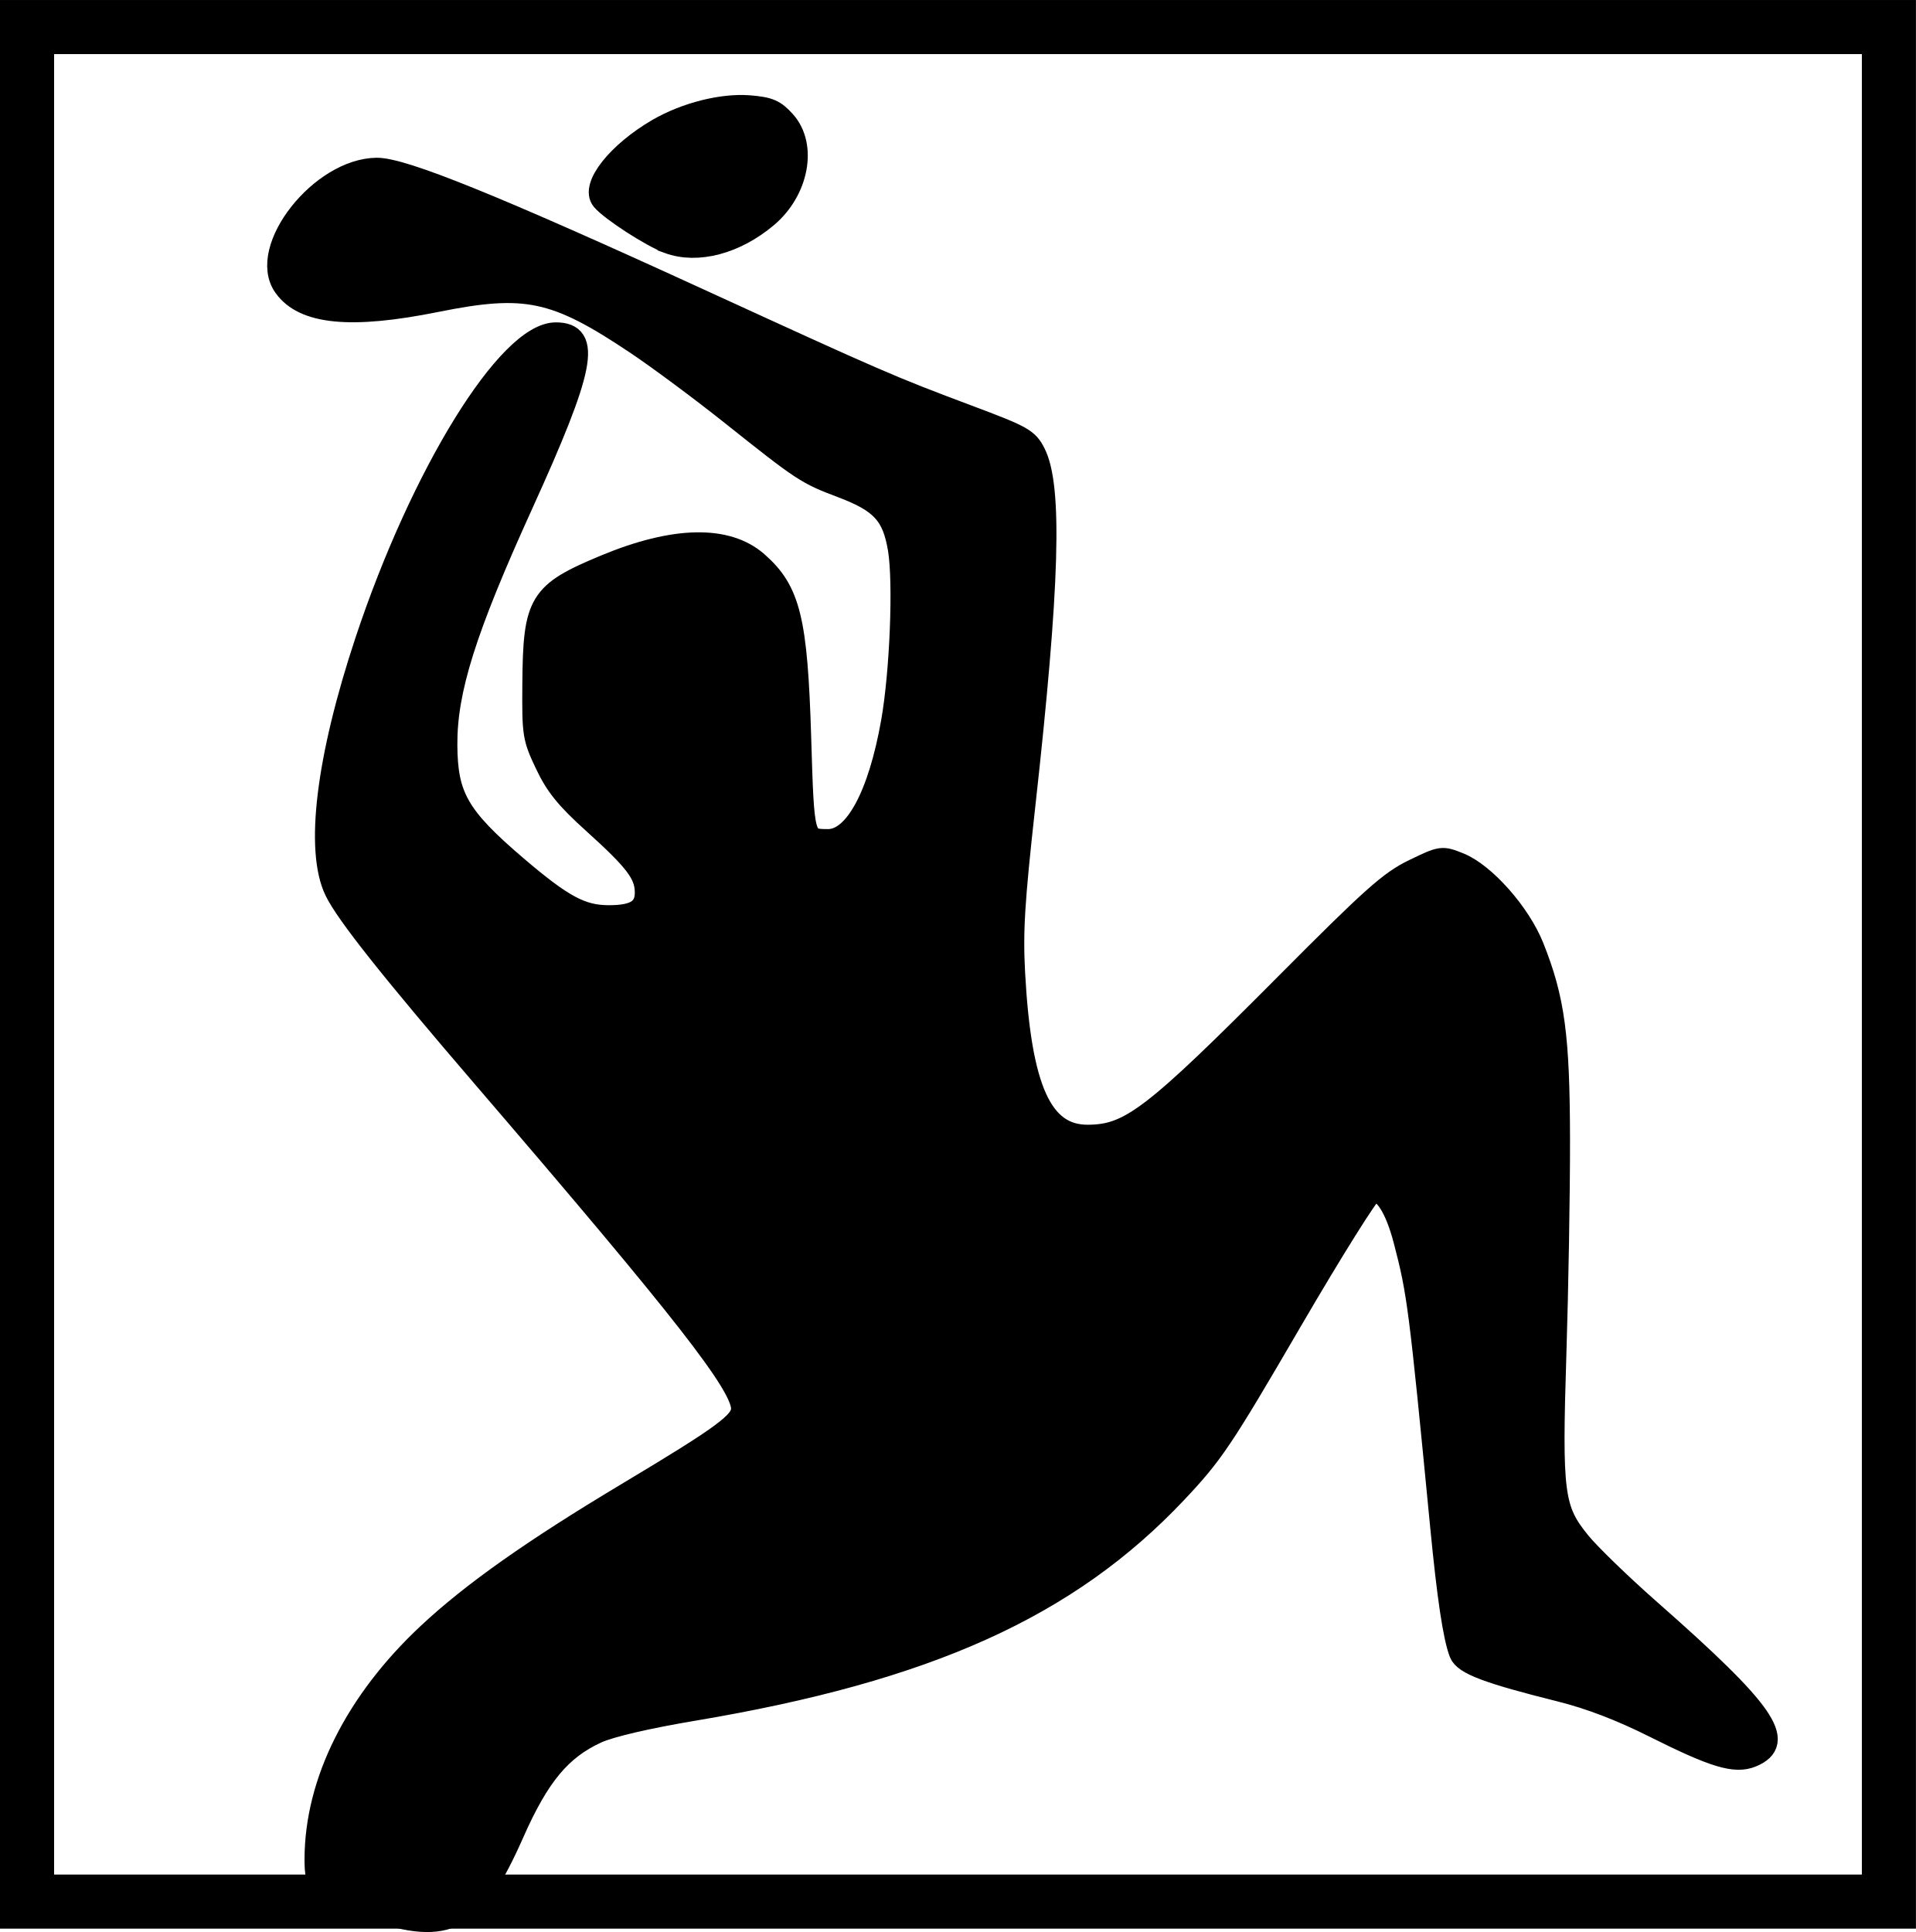
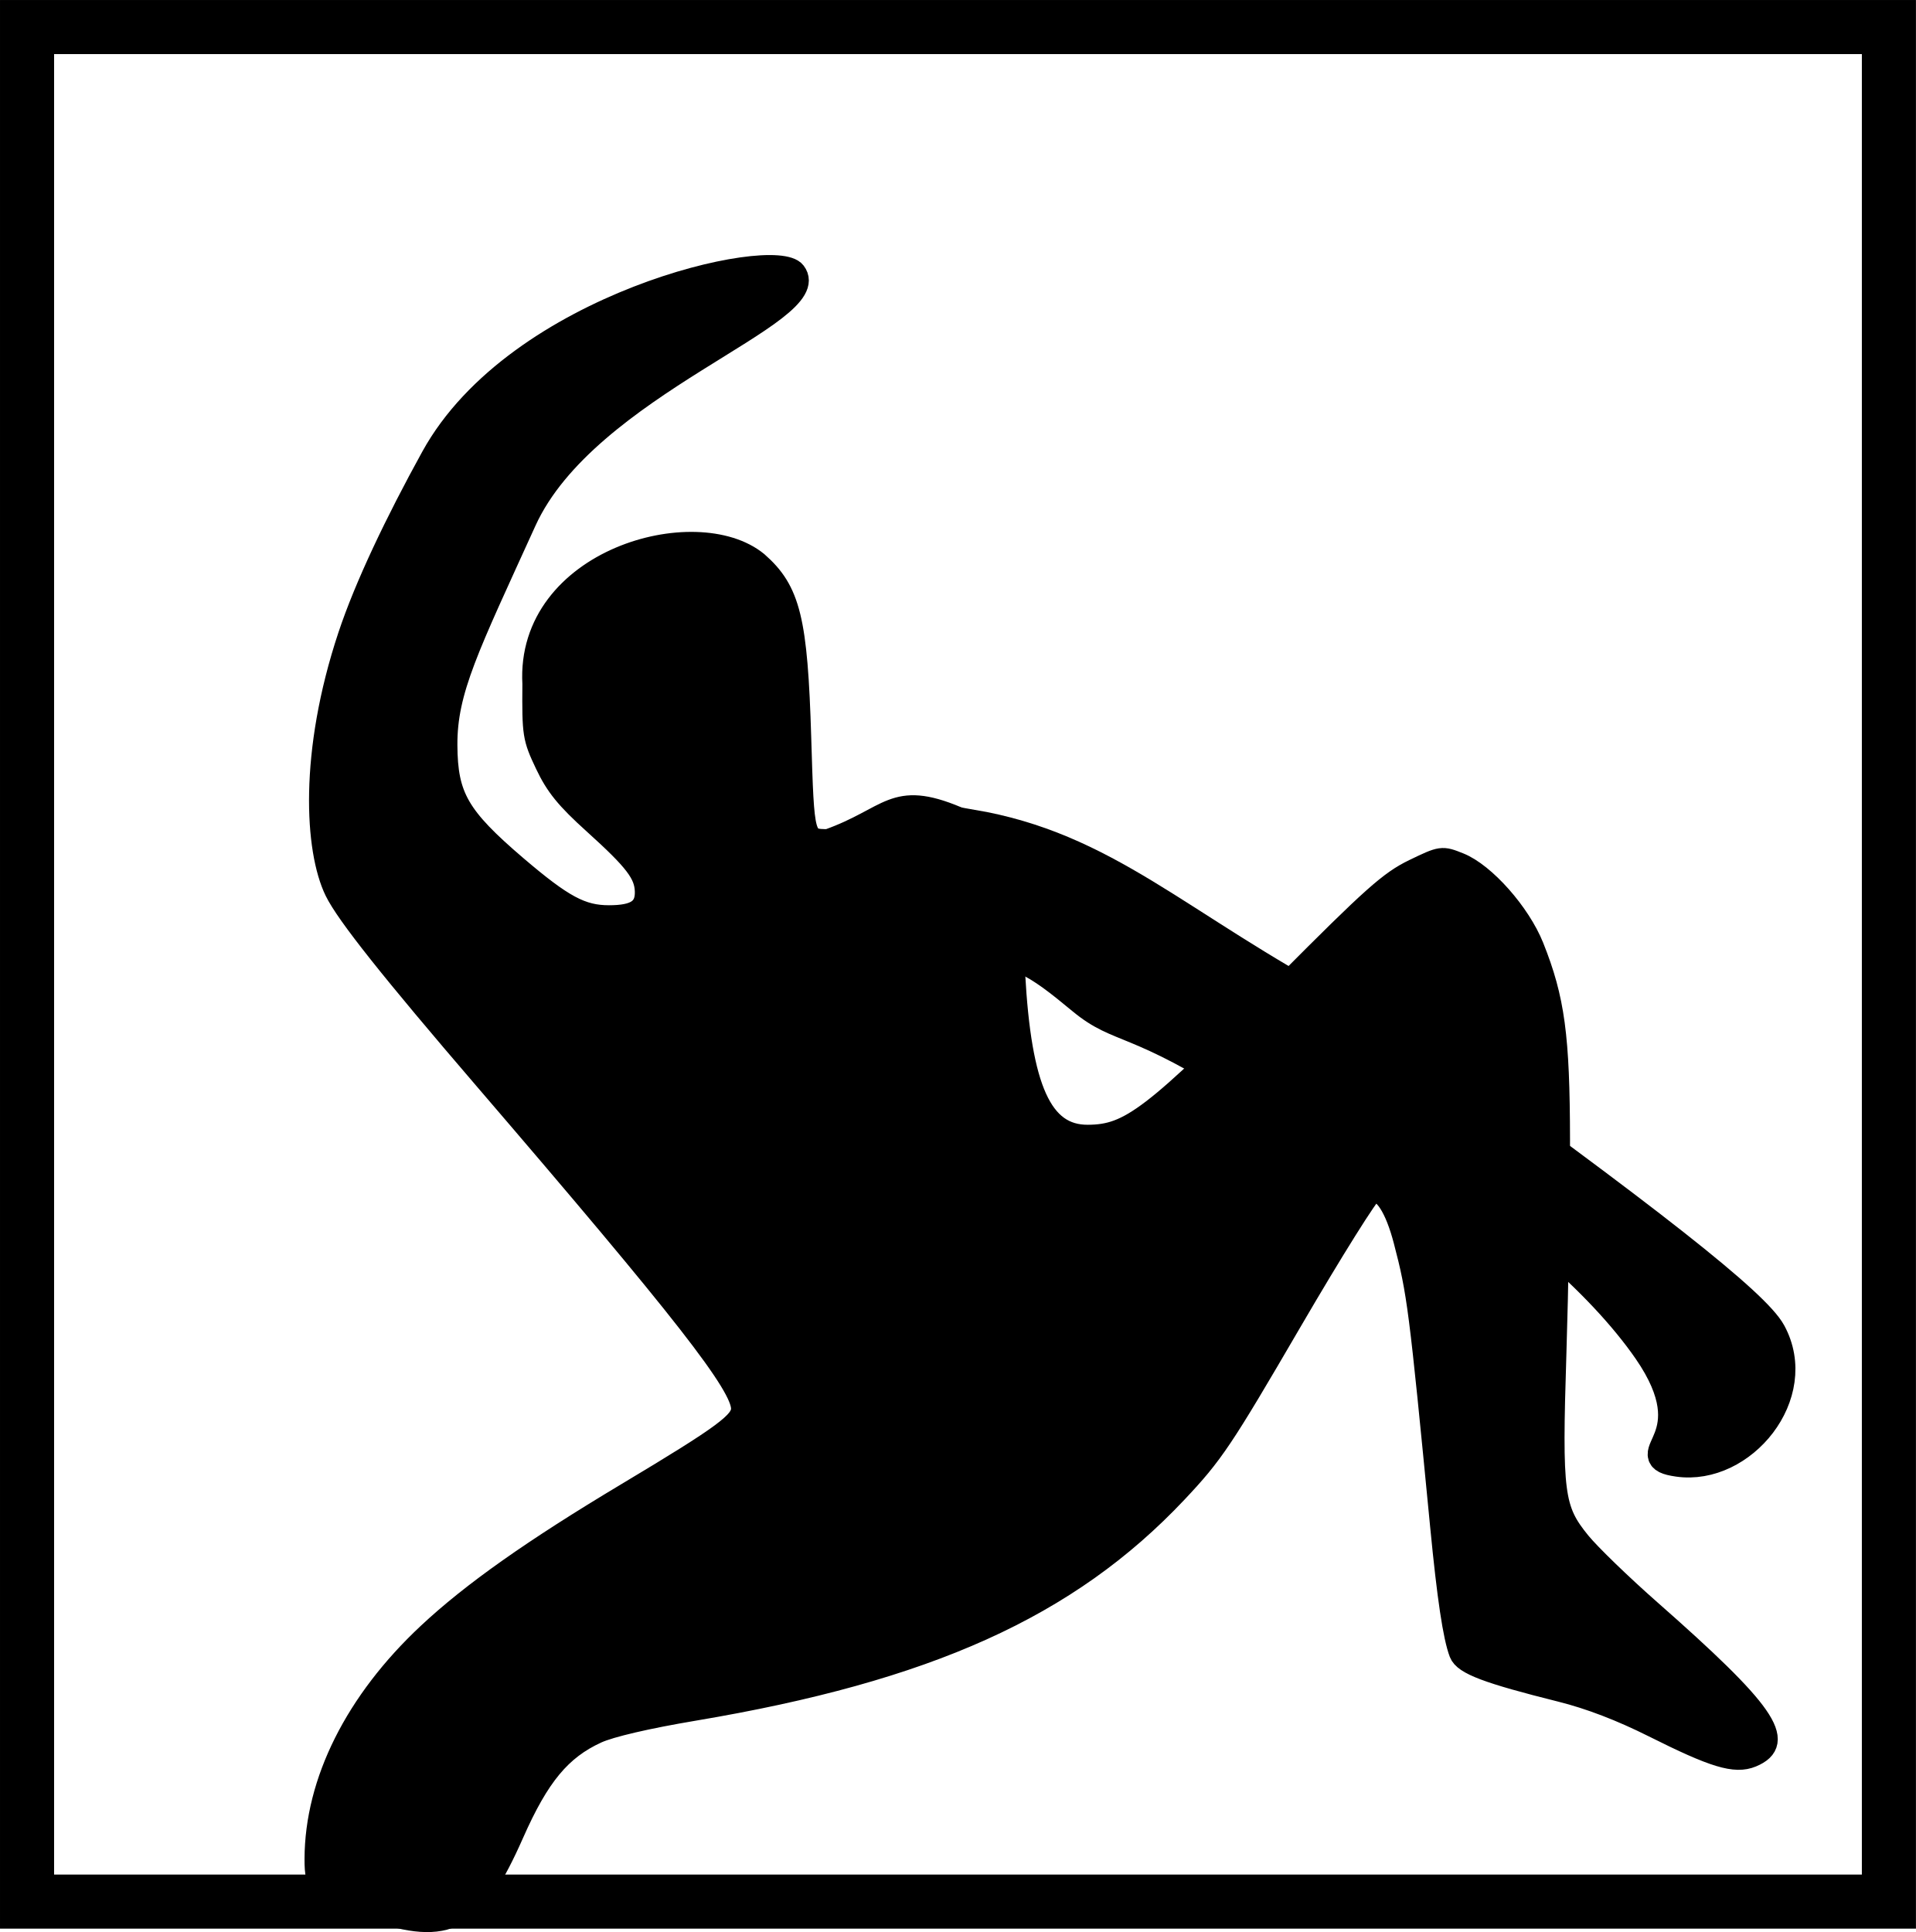
- <svg xmlns="http://www.w3.org/2000/svg" id="svg2260" version="1.1" viewBox="0 0 48.354 48.765" height="48.765mm" width="48.354mm">
+ <svg xmlns="http://www.w3.org/2000/svg" width="48.354mm" height="48.765mm" viewBox="0 0 48.354 48.765" version="1.1" id="svg2260">
  <defs id="defs2254" />
-   <g transform="translate(-21.18037,-101.9041)" id="layer1">
-     <rect style="fill:none;fill-opacity:1;stroke:#000000;stroke-width:1.365;stroke-miterlimit:4;stroke-dasharray:none;stroke-dashoffset:0;stroke-opacity:1" id="rect917-3" width="46.989" height="47.315" x="21.863" y="102.587" />
-     <path id="path2856" d="m 30.573,150.102 c -1.324,-0.449 -1.434,-0.547 -1.432,-1.279 0.006,-1.948 1.02,-3.972 2.847,-5.681 1.108,-1.037 2.644,-2.121 5.017,-3.542 2.452,-1.468 2.9,-1.799 2.9,-2.141 0,-0.595 -1.433,-2.432 -6.497,-8.328 -2.352,-2.738 -3.477,-4.155 -3.761,-4.737 -0.501,-1.027 -0.218,-3.347 0.77,-6.32 1.4,-4.209 3.592,-7.758 4.792,-7.758 0.89,0 0.719,0.87 -0.846,4.312 -1.443,3.174 -1.923,4.697 -1.915,6.081 0.007,1.303 0.302,1.815 1.762,3.063 1.173,1.001 1.645,1.255 2.338,1.255 0.676,0 0.94,-0.177 0.928,-0.624 -0.013,-0.447 -0.262,-0.775 -1.31,-1.721 -0.691,-0.624 -0.95,-0.943 -1.209,-1.49 -0.317,-0.668 -0.329,-0.749 -0.319,-2.028 0.016,-2.069 0.151,-2.291 1.813,-2.983 1.742,-0.725 3.075,-0.754 3.84,-0.082 0.819,0.719 0.997,1.446 1.087,4.428 0.078,2.581 0.076,2.576 0.699,2.579 0.679,0.003 1.285,-1.118 1.614,-2.983 0.222,-1.26 0.311,-3.529 0.172,-4.362 -0.146,-0.87 -0.439,-1.189 -1.444,-1.568 -0.888,-0.335 -0.974,-0.392 -2.781,-1.831 -0.762,-0.607 -1.843,-1.41 -2.402,-1.784 -2.046,-1.369 -2.785,-1.525 -5.042,-1.071 -2.163,0.436 -3.354,0.319 -3.841,-0.376 -0.661,-0.944 0.926,-2.96 2.337,-2.97 0.659,-0.005 2.999,0.944 8.149,3.305 4.541,2.082 4.8,2.194 6.769,2.933 1.384,0.519 1.506,0.587 1.686,0.941 0.431,0.848 0.359,3.337 -0.261,8.915 -0.267,2.408 -0.313,3.16 -0.256,4.211 0.159,2.93 0.692,4.107 1.857,4.102 1.062,-0.005 1.641,-0.449 5.009,-3.835 2.179,-2.191 2.614,-2.578 3.221,-2.872 0.699,-0.337 0.704,-0.338 1.145,-0.162 0.637,0.255 1.523,1.255 1.862,2.102 0.528,1.32 0.654,2.254 0.658,4.875 0.002,1.319 -0.039,3.742 -0.091,5.383 -0.113,3.566 -0.065,3.941 0.616,4.777 0.248,0.304 1.047,1.078 1.777,1.72 2.897,2.55 3.432,3.318 2.562,3.679 -0.423,0.175 -0.948,0.016 -2.472,-0.748 -0.83,-0.416 -1.616,-0.717 -2.351,-0.901 -1.846,-0.461 -2.438,-0.685 -2.543,-0.96 -0.156,-0.41 -0.305,-1.408 -0.478,-3.197 -0.537,-5.548 -0.582,-5.9 -0.925,-7.211 -0.219,-0.838 -0.518,-1.3 -0.804,-1.242 -0.089,0.018 -1.015,1.496 -2.057,3.284 -1.744,2.993 -1.974,3.335 -2.892,4.31 -2.735,2.901 -6.284,4.502 -12.177,5.493 -1.185,0.199 -2.112,0.415 -2.452,0.571 -0.912,0.418 -1.467,1.086 -2.112,2.547 -0.982,2.222 -1.632,2.574 -3.556,1.921 z" style="fill:#000000;stroke:#000000;stroke-width:0.55" />
-     <path id="path2858" d="m 38.051,108.031 c -0.431,-0.158 -1.454,-0.82 -1.672,-1.082 -0.282,-0.34 0.391,-1.193 1.407,-1.782 0.699,-0.405 1.626,-0.639 2.312,-0.582 0.495,0.041 0.637,0.103 0.891,0.387 0.545,0.61 0.331,1.744 -0.454,2.405 -0.796,0.67 -1.754,0.922 -2.484,0.655 z" style="fill:#000000;stroke:#000000;stroke-width:0.55" />
+   <g id="layer1" transform="translate(-21.18037,-101.9041)">
+     <rect y="102.587" x="21.863" height="47.315" width="46.989" id="rect917-3" style="fill:none;fill-opacity:1;stroke:#000000;stroke-width:1.365;stroke-miterlimit:4;stroke-dasharray:none;stroke-dashoffset:0;stroke-opacity:1" />
+     <path style="fill:#000000;stroke:#000000;stroke-width:0.55" d="m 30.573,150.102 c -1.324,-0.449 -1.434,-0.547 -1.432,-1.279 0.006,-1.948 1.02,-3.972 2.847,-5.681 1.108,-1.037 2.644,-2.121 5.017,-3.542 2.452,-1.468 2.9,-1.799 2.9,-2.141 0,-0.595 -1.433,-2.432 -6.497,-8.328 -2.352,-2.738 -3.477,-4.155 -3.761,-4.737 -0.501,-1.027 -0.652,-3.471 0.337,-6.444 0.417,-1.253 1.187,-2.866 2.095,-4.514 2.142,-3.889 8.655,-5.331 9.165,-4.661 0.811,1.064 -5.237,2.845 -6.801,6.287 -1.443,3.174 -2.001,4.263 -1.994,5.648 0.007,1.303 0.302,1.815 1.762,3.063 1.173,1.001 1.645,1.255 2.338,1.255 0.676,0 0.94,-0.177 0.928,-0.624 -0.013,-0.447 -0.262,-0.775 -1.31,-1.721 -0.691,-0.624 -0.95,-0.943 -1.209,-1.49 -0.317,-0.668 -0.329,-0.749 -0.319,-2.028 -0.175,-3.14 4.116,-4.325 5.653,-3.065 0.819,0.719 0.997,1.446 1.087,4.428 0.078,2.581 0.076,2.576 0.699,2.579 1.584,-0.563 1.635,-1.252 3.252,-0.574 1.09,0.463 2.255,1.223 1.822,1.739 -0.819,-0.744 -0.432,1.144 -0.375,2.195 0.159,2.93 0.692,4.107 1.857,4.102 1.062,-0.005 1.641,-0.449 5.009,-3.835 2.179,-2.191 2.614,-2.578 3.221,-2.872 0.699,-0.337 0.704,-0.338 1.145,-0.162 0.637,0.255 1.523,1.255 1.862,2.102 0.528,1.32 0.654,2.254 0.658,4.875 0.002,1.319 -0.039,3.742 -0.091,5.383 -0.113,3.566 -0.065,3.941 0.616,4.777 0.248,0.304 1.047,1.078 1.777,1.72 2.897,2.55 3.432,3.318 2.562,3.679 -0.423,0.175 -0.948,0.016 -2.472,-0.748 -0.83,-0.416 -1.616,-0.717 -2.351,-0.901 -1.846,-0.461 -2.438,-0.685 -2.543,-0.96 -0.156,-0.41 -0.305,-1.408 -0.478,-3.197 -0.537,-5.548 -0.582,-5.9 -0.925,-7.211 -0.219,-0.838 -0.518,-1.3 -0.804,-1.242 -0.089,0.018 -1.015,1.496 -2.057,3.284 -1.744,2.993 -1.974,3.335 -2.892,4.31 -2.735,2.901 -6.284,4.502 -12.177,5.493 -1.185,0.199 -2.112,0.415 -2.452,0.571 -0.912,0.418 -1.467,1.086 -2.112,2.547 -0.982,2.222 -1.632,2.574 -3.556,1.921 z" id="path2856" />
+     <path id="path2856-8" d="m 45.495,126.026 c 1.204,-0.303 1.881,0.208 2.985,1.122 0.976,0.808 1.31,0.409 4.264,2.31 1.137,0.731 2.642,0.74 3.464,1.161 3.011,1.542 5.389,3.691 6.552,5.374 1.561,2.26 -0.419,2.651 0.77,2.821 1.615,0.23 3.216,-1.709 2.36,-3.282 -0.399,-0.735 -3.055,-2.827 -9.246,-7.286 -4.732,-2.191 -6.656,-4.367 -9.757,-5.275 -0.372,-0.109 -0.762,-0.2 -1.175,-0.27 -0.324,1.702 -2.097,3.89 -0.218,3.326 z" style="fill:#000000;stroke:#000000;stroke-width:0.728" />
  </g>
</svg>
